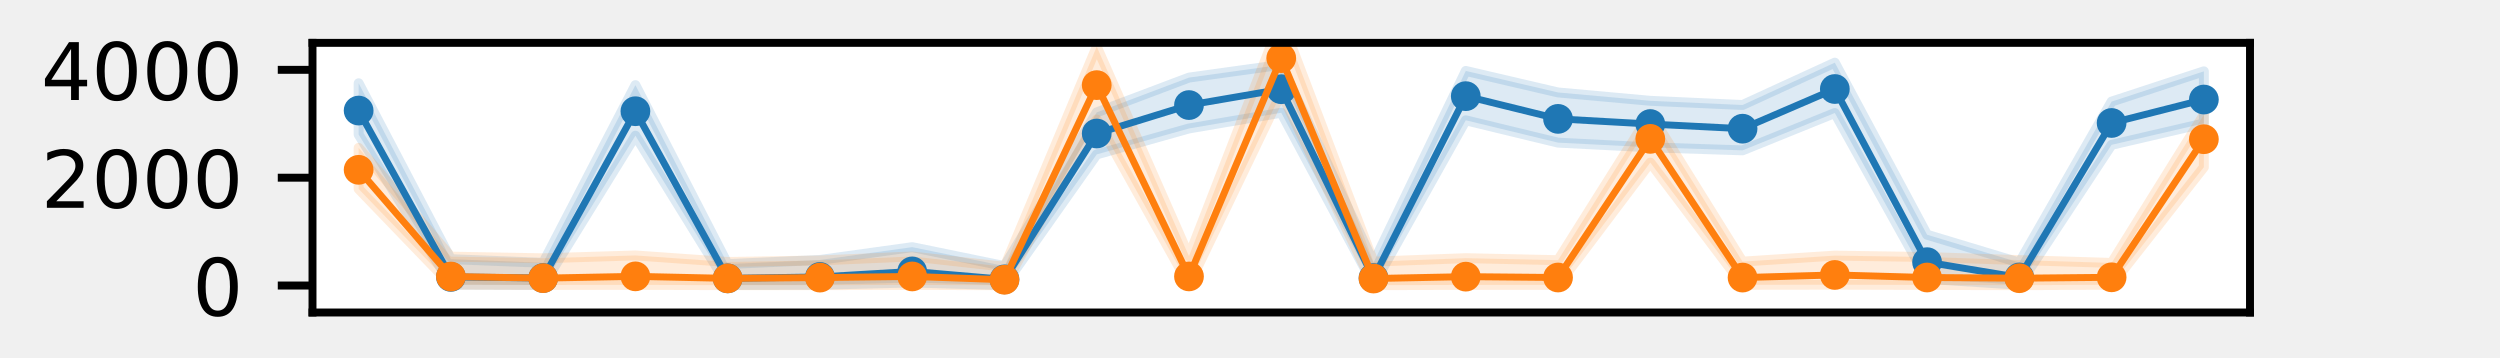
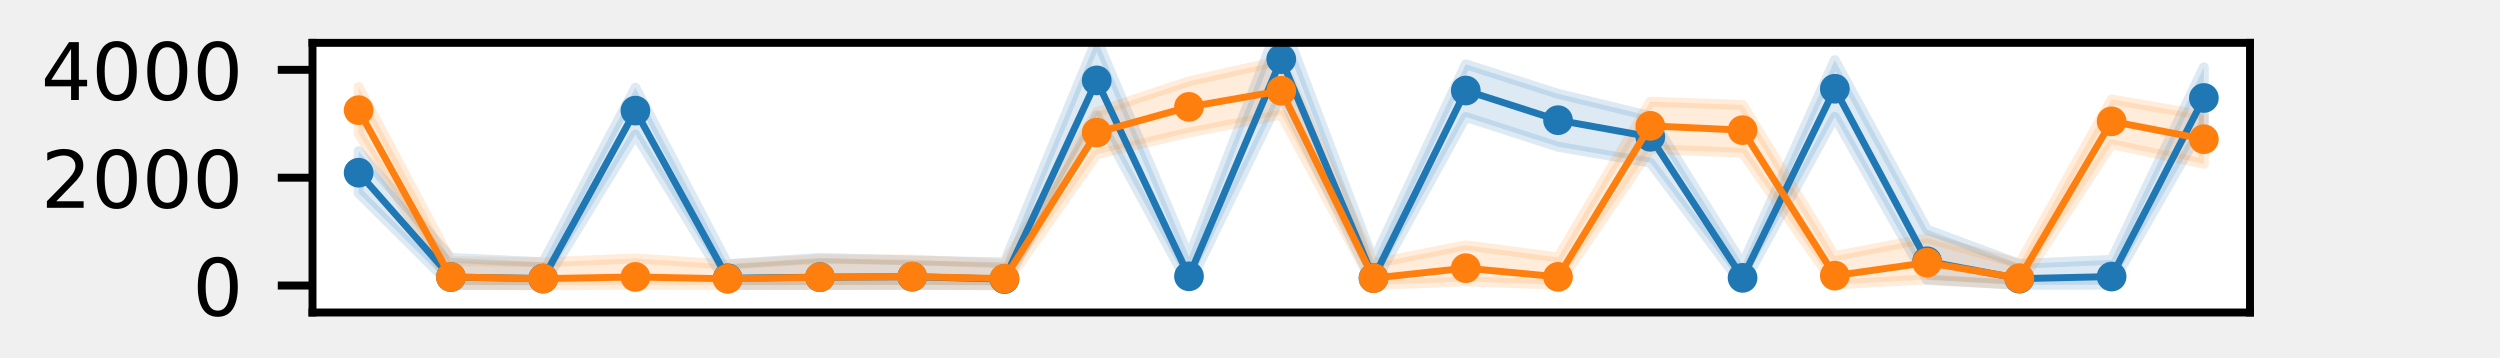
<svg xmlns="http://www.w3.org/2000/svg" xmlns:xlink="http://www.w3.org/1999/xlink" height="36pt" version="1.1" viewBox="0 0 252 36" width="252pt">
  <defs>
    <style type="text/css">*{stroke-linecap:butt;stroke-linejoin:round;}</style>
  </defs>
  <g id="figure_1">
    <g id="patch_1">
      <path d="M 0 36  L 252 36  L 252 0  L 0 0  z " style="fill:none;" />
    </g>
    <g id="axes_1">
      <g id="patch_2">
        <path d="M 31.5 31.5  L 226.8 31.5  L 226.8 4.32  L 31.5 4.32  z " style="fill:#ffffff;" />
      </g>
      <g id="PolyCollection_1">
        <defs>
-           <path d="M 36.15 -27.608  L 36.15 -22.439  L 45.45 -7.299  L 54.75 -7.269  L 64.05 -22.321  L 73.35 -7.273  L 82.65 -7.294  L 91.95 -7.525  L 101.25 -7.255  L 110.55 -20.436  L 119.85 -23.05  L 129.15 -24.637  L 138.45 -7.276  L 147.75 -23.875  L 157.05 -21.622  L 166.35 -21.147  L 175.65 -20.845  L 184.95 -24.61  L 194.25 -7.888  L 203.55 -7.295  L 212.85 -21.401  L 222.15 -23.561  L 222.15 -28.81  L 222.15 -28.81  L 212.85 -25.76  L 203.55 -9.531  L 194.25 -12.339  L 184.95 -29.684  L 175.65 -25.416  L 166.35 -25.838  L 157.05 -26.681  L 147.75 -28.851  L 138.45 -9.517  L 129.15 -29.472  L 119.85 -28.179  L 110.55 -24.671  L 101.25 -9.182  L 91.95 -11.088  L 82.65 -9.797  L 73.35 -9.381  L 64.05 -27.421  L 54.75 -9.511  L 45.45 -9.875  L 36.15 -27.608  z " id="m5e5ac7bd12" style="stroke:#1f77b4;stroke-opacity:0.15;" />
+           <path d="M 36.15 -20.757  L 36.15 -16.534  L 45.45 -7.286  L 54.75 -7.257  L 64.05 -22.446  L 73.35 -7.267  L 82.65 -7.277  L 91.95 -7.279  L 101.25 -7.25  L 110.55 -24.379  L 119.85 -7.281  L 129.15 -26.398  L 138.45 -7.269  L 147.75 -24.212  L 157.05 -21.209  L 166.35 -19.607  L 175.65 -7.278  L 184.95 -24.225  L 194.25 -7.776  L 203.55 -7.284  L 212.85 -7.302  L 222.15 -23.57  L 222.15 -29.218  L 222.15 -29.218  L 212.85 -9.812  L 203.55 -9.397  L 194.25 -12.851  L 184.95 -29.938  L 175.65 -9.36  L 166.35 -24.293  L 157.05 -26.544  L 147.75 -29.518  L 138.45 -9.738  L 129.15 -34.195  L 119.85 -10.106  L 110.55 -32.038  L 101.25 -9.556  L 91.95 -9.742  L 82.65 -10.007  L 73.35 -9.379  L 64.05 -27.162  L 54.75 -9.574  L 45.45 -10.004  L 36.15 -20.757  z " id="m4a004746a1" style="stroke:#1f77b4;stroke-opacity:0.15;" />
        </defs>
-         <g clip-path="url(#pd5619f1395)">
-           <use style="fill:#1f77b4;fill-opacity:0.15;stroke:#1f77b4;stroke-opacity:0.15;" x="0" xlink:href="#m5e5ac7bd12" y="36" />
+         <g clip-path="url(#p69a9a677a7)">
+           <use style="fill:#1f77b4;fill-opacity:0.15;stroke:#1f77b4;stroke-opacity:0.15;" x="0" xlink:href="#m4a004746a1" y="36" />
        </g>
      </g>
      <g id="PolyCollection_2">
        <defs>
-           <path d="M 36.15 -21.097  L 36.15 -16.954  L 45.45 -7.307  L 54.75 -7.273  L 64.05 -7.282  L 73.35 -7.257  L 82.65 -7.258  L 91.95 -7.282  L 101.25 -7.246  L 110.55 -23.957  L 119.85 -7.284  L 129.15 -26.619  L 138.45 -7.256  L 147.75 -7.28  L 157.05 -7.279  L 166.35 -19.61  L 175.65 -7.289  L 184.95 -7.302  L 194.25 -7.275  L 203.55 -7.253  L 212.85 -7.297  L 222.15 -19.15  L 222.15 -24.44  L 222.15 -24.44  L 212.85 -9.499  L 203.55 -9.782  L 194.25 -10.093  L 184.95 -10.235  L 175.65 -9.629  L 166.35 -24.55  L 157.05 -9.775  L 147.75 -9.977  L 138.45 -9.628  L 129.15 -34.08  L 119.85 -10.179  L 110.55 -31.298  L 101.25 -9.111  L 91.95 -10.148  L 82.65 -9.748  L 73.35 -9.594  L 64.05 -10.252  L 54.75 -9.965  L 45.45 -10.13  L 36.15 -21.097  z " id="mbe8545fc74" style="stroke:#ff7f0e;stroke-opacity:0.15;" />
+           <path d="M 36.15 -27.227  L 36.15 -22.535  L 45.45 -7.261  L 54.75 -7.247  L 64.05 -7.292  L 73.35 -7.273  L 82.65 -7.265  L 91.95 -7.281  L 101.25 -7.258  L 110.55 -20.461  L 119.85 -22.641  L 129.15 -24.446  L 138.45 -7.269  L 147.75 -7.638  L 157.05 -7.307  L 166.35 -20.96  L 175.65 -20.6  L 184.95 -7.32  L 194.25 -7.844  L 203.55 -7.274  L 212.85 -21.468  L 222.15 -19.493  L 222.15 -24.37  L 222.15 -24.37  L 212.85 -25.974  L 203.55 -9.406  L 194.25 -11.974  L 184.95 -10.189  L 175.65 -25.426  L 166.35 -25.749  L 157.05 -10.049  L 147.75 -11.276  L 138.45 -9.435  L 129.15 -29.904  L 119.85 -27.806  L 110.55 -24.71  L 101.25 -9.39  L 91.95 -9.838  L 82.65 -9.877  L 73.35 -9.331  L 64.05 -9.954  L 54.75 -9.555  L 45.45 -9.688  L 36.15 -27.227  z " id="mef89fe598d" style="stroke:#ff7f0e;stroke-opacity:0.15;" />
        </defs>
-         <g clip-path="url(#pd5619f1395)">
-           <use style="fill:#ff7f0e;fill-opacity:0.15;stroke:#ff7f0e;stroke-opacity:0.15;" x="0" xlink:href="#mbe8545fc74" y="36" />
+         <g clip-path="url(#p69a9a677a7)">
+           <use style="fill:#ff7f0e;fill-opacity:0.15;stroke:#ff7f0e;stroke-opacity:0.15;" x="0" xlink:href="#mef89fe598d" y="36" />
        </g>
      </g>
      <g id="matplotlib.axis_1" />
      <g id="matplotlib.axis_2">
        <g id="ytick_1">
          <g id="line2d_1">
            <defs>
-               <path d="M 0 0  L -3.5 0  " id="m628fdda980" style="stroke:#000000;stroke-width:0.8;" />
+               <path d="M 0 0  L -3.5 0  " id="m0e44177e48" style="stroke:#000000;stroke-width:0.8;" />
            </defs>
            <g>
-               <use style="stroke:#000000;stroke-width:0.8;" x="31.5" xlink:href="#m628fdda980" y="28.782" />
+               <use style="stroke:#000000;stroke-width:0.8;" x="31.5" xlink:href="#m0e44177e48" y="28.782" />
            </g>
          </g>
          <g id="text_1">
            <g transform="translate(19.41 31.82137)scale(0.08 -0.08)">
              <defs>
                <path d="M 2034 4250  Q 1547 4250 1301 3770  Q 1056 3291 1056 2328  Q 1056 1369 1301 889  Q 1547 409 2034 409  Q 2525 409 2770 889  Q 3016 1369 3016 2328  Q 3016 3291 2770 3770  Q 2525 4250 2034 4250  z M 2034 4750  Q 2819 4750 3233 4129  Q 3647 3509 3647 2328  Q 3647 1150 3233 529  Q 2819 -91 2034 -91  Q 1250 -91 836 529  Q 422 1150 422 2328  Q 422 3509 836 4129  Q 1250 4750 2034 4750  z " id="DejaVuSans-30" transform="scale(0.015625)" />
              </defs>
              <use xlink:href="#DejaVuSans-30" />
            </g>
          </g>
        </g>
        <g id="ytick_2">
          <g id="line2d_2">
            <g>
-               <use style="stroke:#000000;stroke-width:0.8;" x="31.5" xlink:href="#m628fdda980" y="17.91" />
+               <use style="stroke:#000000;stroke-width:0.8;" x="31.5" xlink:href="#m0e44177e48" y="17.91" />
            </g>
          </g>
          <g id="text_2">
            <g transform="translate(4.14 20.94937)scale(0.08 -0.08)">
              <defs>
                <path d="M 1228 531  L 3431 531  L 3431 0  L 469 0  L 469 531  Q 828 903 1448 1529  Q 2069 2156 2228 2338  Q 2531 2678 2651 2914  Q 2772 3150 2772 3378  Q 2772 3750 2511 3984  Q 2250 4219 1831 4219  Q 1534 4219 1204 4116  Q 875 4013 500 3803  L 500 4441  Q 881 4594 1212 4672  Q 1544 4750 1819 4750  Q 2544 4750 2975 4387  Q 3406 4025 3406 3419  Q 3406 3131 3298 2873  Q 3191 2616 2906 2266  Q 2828 2175 2409 1742  Q 1991 1309 1228 531  z " id="DejaVuSans-32" transform="scale(0.015625)" />
              </defs>
              <use xlink:href="#DejaVuSans-32" />
              <use x="63.623" xlink:href="#DejaVuSans-30" />
              <use x="127.246" xlink:href="#DejaVuSans-30" />
              <use x="190.869" xlink:href="#DejaVuSans-30" />
            </g>
          </g>
        </g>
        <g id="ytick_3">
          <g id="line2d_3">
            <g>
-               <use style="stroke:#000000;stroke-width:0.8;" x="31.5" xlink:href="#m628fdda980" y="7.038" />
+               <use style="stroke:#000000;stroke-width:0.8;" x="31.5" xlink:href="#m0e44177e48" y="7.038" />
            </g>
          </g>
          <g id="text_3">
            <g transform="translate(4.14 10.07737)scale(0.08 -0.08)">
              <defs>
                <path d="M 2419 4116  L 825 1625  L 2419 1625  L 2419 4116  z M 2253 4666  L 3047 4666  L 3047 1625  L 3713 1625  L 3713 1100  L 3047 1100  L 3047 0  L 2419 0  L 2419 1100  L 313 1100  L 313 1709  L 2253 4666  z " id="DejaVuSans-34" transform="scale(0.015625)" />
              </defs>
              <use xlink:href="#DejaVuSans-34" />
              <use x="63.623" xlink:href="#DejaVuSans-30" />
              <use x="127.246" xlink:href="#DejaVuSans-30" />
              <use x="190.869" xlink:href="#DejaVuSans-30" />
            </g>
          </g>
        </g>
        <g id="text_4">
          <g transform="translate(-1.52375 20.47)rotate(-90)scale(0.08 -0.08)">
            <defs>
              <path d="M 3566 2113  L 3156 0  L 2578 0  L 2988 2091  Q 3016 2238 3031 2350  Q 3047 2463 3047 2528  Q 3047 2791 2881 2937  Q 2716 3084 2419 3084  Q 1956 3084 1617 2771  Q 1278 2459 1178 1941  L 800 0  L 225 0  L 1172 4863  L 1747 4863  L 1375 2950  Q 1594 3244 1934 3414  Q 2275 3584 2650 3584  Q 3113 3584 3367 3334  Q 3622 3084 3622 2631  Q 3622 2519 3608 2391  Q 3594 2263 3566 2113  z " id="DejaVuSans-Oblique-68" transform="scale(0.015625)" />
            </defs>
            <use transform="translate(0 0.015625)" xlink:href="#DejaVuSans-Oblique-68" />
          </g>
        </g>
      </g>
      <g id="line2d_4">
-         <path clip-path="url(#pd5619f1395)" d="M 36.15 11.144  L 45.45 27.911  L 54.75 28.024  L 64.05 11.211  L 73.35 28.058  L 82.65 27.914  L 91.95 27.358  L 101.25 28.16  L 110.55 13.459  L 119.85 10.591  L 129.15 8.993  L 138.45 28.026  L 147.75 9.692  L 157.05 11.983  L 166.35 12.504  L 175.65 12.973  L 184.95 8.973  L 194.25 26.427  L 203.55 27.968  L 212.85 12.396  L 222.15 10.034  " style="fill:none;stroke:#1f77b4;stroke-linecap:square;stroke-width:0.7;" />
+         <path clip-path="url(#p69a9a677a7)" d="M 36.15 17.408  L 45.45 27.928  L 54.75 28.075  L 64.05 11.15  L 73.35 28.048  L 82.65 27.936  L 91.95 27.892  L 101.25 28.132  L 110.55 8.105  L 119.85 27.851  L 129.15 5.962  L 138.45 28.025  L 147.75 9.124  L 157.05 12.115  L 166.35 13.79  L 175.65 28.007  L 184.95 8.946  L 194.25 26.338  L 203.55 28.089  L 212.85 27.876  L 222.15 9.875  " style="fill:none;stroke:#1f77b4;stroke-linecap:square;stroke-width:0.7;" />
        <defs>
-           <path d="M 0 1  C 0.265 1 0.52 0.895 0.707 0.707  C 0.895 0.52 1 0.265 1 0  C 1 -0.265 0.895 -0.52 0.707 -0.707  C 0.52 -0.895 0.265 -1 0 -1  C -0.265 -1 -0.52 -0.895 -0.707 -0.707  C -0.895 -0.52 -1 -0.265 -1 0  C -1 0.265 -0.895 0.52 -0.707 0.707  C -0.52 0.895 -0.265 1 0 1  z " id="mb0da635615" style="stroke:#1f77b4;" />
+           <path d="M 0 1  C 0.265 1 0.52 0.895 0.707 0.707  C 0.895 0.52 1 0.265 1 0  C 1 -0.265 0.895 -0.52 0.707 -0.707  C 0.52 -0.895 0.265 -1 0 -1  C -0.265 -1 -0.52 -0.895 -0.707 -0.707  C -0.895 -0.52 -1 -0.265 -1 0  C -1 0.265 -0.895 0.52 -0.707 0.707  C -0.52 0.895 -0.265 1 0 1  z " id="mbce2fe701c" style="stroke:#1f77b4;" />
        </defs>
-         <g clip-path="url(#pd5619f1395)">
-           <use style="fill:#1f77b4;stroke:#1f77b4;" x="36.15" xlink:href="#mb0da635615" y="11.144" />
-           <use style="fill:#1f77b4;stroke:#1f77b4;" x="45.45" xlink:href="#mb0da635615" y="27.911" />
-           <use style="fill:#1f77b4;stroke:#1f77b4;" x="54.75" xlink:href="#mb0da635615" y="28.024" />
-           <use style="fill:#1f77b4;stroke:#1f77b4;" x="64.05" xlink:href="#mb0da635615" y="11.211" />
-           <use style="fill:#1f77b4;stroke:#1f77b4;" x="73.35" xlink:href="#mb0da635615" y="28.058" />
-           <use style="fill:#1f77b4;stroke:#1f77b4;" x="82.65" xlink:href="#mb0da635615" y="27.914" />
-           <use style="fill:#1f77b4;stroke:#1f77b4;" x="91.95" xlink:href="#mb0da635615" y="27.358" />
-           <use style="fill:#1f77b4;stroke:#1f77b4;" x="101.25" xlink:href="#mb0da635615" y="28.16" />
-           <use style="fill:#1f77b4;stroke:#1f77b4;" x="110.55" xlink:href="#mb0da635615" y="13.459" />
-           <use style="fill:#1f77b4;stroke:#1f77b4;" x="119.85" xlink:href="#mb0da635615" y="10.591" />
-           <use style="fill:#1f77b4;stroke:#1f77b4;" x="129.15" xlink:href="#mb0da635615" y="8.993" />
-           <use style="fill:#1f77b4;stroke:#1f77b4;" x="138.45" xlink:href="#mb0da635615" y="28.026" />
-           <use style="fill:#1f77b4;stroke:#1f77b4;" x="147.75" xlink:href="#mb0da635615" y="9.692" />
-           <use style="fill:#1f77b4;stroke:#1f77b4;" x="157.05" xlink:href="#mb0da635615" y="11.983" />
-           <use style="fill:#1f77b4;stroke:#1f77b4;" x="166.35" xlink:href="#mb0da635615" y="12.504" />
-           <use style="fill:#1f77b4;stroke:#1f77b4;" x="175.65" xlink:href="#mb0da635615" y="12.973" />
-           <use style="fill:#1f77b4;stroke:#1f77b4;" x="184.95" xlink:href="#mb0da635615" y="8.973" />
-           <use style="fill:#1f77b4;stroke:#1f77b4;" x="194.25" xlink:href="#mb0da635615" y="26.427" />
-           <use style="fill:#1f77b4;stroke:#1f77b4;" x="203.55" xlink:href="#mb0da635615" y="27.968" />
-           <use style="fill:#1f77b4;stroke:#1f77b4;" x="212.85" xlink:href="#mb0da635615" y="12.396" />
-           <use style="fill:#1f77b4;stroke:#1f77b4;" x="222.15" xlink:href="#mb0da635615" y="10.034" />
+         <g clip-path="url(#p69a9a677a7)">
+           <use style="fill:#1f77b4;stroke:#1f77b4;" x="36.15" xlink:href="#mbce2fe701c" y="17.408" />
+           <use style="fill:#1f77b4;stroke:#1f77b4;" x="45.45" xlink:href="#mbce2fe701c" y="27.928" />
+           <use style="fill:#1f77b4;stroke:#1f77b4;" x="54.75" xlink:href="#mbce2fe701c" y="28.075" />
+           <use style="fill:#1f77b4;stroke:#1f77b4;" x="64.05" xlink:href="#mbce2fe701c" y="11.15" />
+           <use style="fill:#1f77b4;stroke:#1f77b4;" x="73.35" xlink:href="#mbce2fe701c" y="28.048" />
+           <use style="fill:#1f77b4;stroke:#1f77b4;" x="82.65" xlink:href="#mbce2fe701c" y="27.936" />
+           <use style="fill:#1f77b4;stroke:#1f77b4;" x="91.95" xlink:href="#mbce2fe701c" y="27.892" />
+           <use style="fill:#1f77b4;stroke:#1f77b4;" x="101.25" xlink:href="#mbce2fe701c" y="28.132" />
+           <use style="fill:#1f77b4;stroke:#1f77b4;" x="110.55" xlink:href="#mbce2fe701c" y="8.105" />
+           <use style="fill:#1f77b4;stroke:#1f77b4;" x="119.85" xlink:href="#mbce2fe701c" y="27.851" />
+           <use style="fill:#1f77b4;stroke:#1f77b4;" x="129.15" xlink:href="#mbce2fe701c" y="5.962" />
+           <use style="fill:#1f77b4;stroke:#1f77b4;" x="138.45" xlink:href="#mbce2fe701c" y="28.025" />
+           <use style="fill:#1f77b4;stroke:#1f77b4;" x="147.75" xlink:href="#mbce2fe701c" y="9.124" />
+           <use style="fill:#1f77b4;stroke:#1f77b4;" x="157.05" xlink:href="#mbce2fe701c" y="12.115" />
+           <use style="fill:#1f77b4;stroke:#1f77b4;" x="166.35" xlink:href="#mbce2fe701c" y="13.79" />
+           <use style="fill:#1f77b4;stroke:#1f77b4;" x="175.65" xlink:href="#mbce2fe701c" y="28.007" />
+           <use style="fill:#1f77b4;stroke:#1f77b4;" x="184.95" xlink:href="#mbce2fe701c" y="8.946" />
+           <use style="fill:#1f77b4;stroke:#1f77b4;" x="194.25" xlink:href="#mbce2fe701c" y="26.338" />
+           <use style="fill:#1f77b4;stroke:#1f77b4;" x="203.55" xlink:href="#mbce2fe701c" y="28.089" />
+           <use style="fill:#1f77b4;stroke:#1f77b4;" x="212.85" xlink:href="#mbce2fe701c" y="27.876" />
+           <use style="fill:#1f77b4;stroke:#1f77b4;" x="222.15" xlink:href="#mbce2fe701c" y="9.875" />
        </g>
      </g>
      <g id="line2d_5">
-         <path clip-path="url(#pd5619f1395)" d="M 36.15 17.118  L 45.45 27.874  L 54.75 28.037  L 64.05 27.856  L 73.35 28.06  L 82.65 27.981  L 91.95 27.865  L 101.25 28.198  L 110.55 8.58  L 119.85 27.861  L 129.15 5.86  L 138.45 28.076  L 147.75 27.886  L 157.05 27.973  L 166.35 13.997  L 175.65 27.979  L 184.95 27.714  L 194.25 27.972  L 203.55 28.043  L 212.85 27.952  L 222.15 14.033  " style="fill:none;stroke:#ff7f0e;stroke-linecap:square;stroke-width:0.7;" />
+         <path clip-path="url(#p69a9a677a7)" d="M 36.15 11.106  L 45.45 27.92  L 54.75 28.088  L 64.05 27.916  L 73.35 28.104  L 82.65 27.939  L 91.95 27.879  L 101.25 28.085  L 110.55 13.367  L 119.85 10.775  L 129.15 9.148  L 138.45 28.038  L 147.75 27.031  L 157.05 27.906  L 166.35 12.686  L 175.65 13.12  L 184.95 27.785  L 194.25 26.47  L 203.55 28.05  L 212.85 12.231  L 222.15 14.029  " style="fill:none;stroke:#ff7f0e;stroke-linecap:square;stroke-width:0.7;" />
        <defs>
-           <path d="M 0 1  C 0.265 1 0.52 0.895 0.707 0.707  C 0.895 0.52 1 0.265 1 0  C 1 -0.265 0.895 -0.52 0.707 -0.707  C 0.52 -0.895 0.265 -1 0 -1  C -0.265 -1 -0.52 -0.895 -0.707 -0.707  C -0.895 -0.52 -1 -0.265 -1 0  C -1 0.265 -0.895 0.52 -0.707 0.707  C -0.52 0.895 -0.265 1 0 1  z " id="mb9f57de8b5" style="stroke:#ff7f0e;" />
+           <path d="M 0 1  C 0.265 1 0.52 0.895 0.707 0.707  C 0.895 0.52 1 0.265 1 0  C 1 -0.265 0.895 -0.52 0.707 -0.707  C 0.52 -0.895 0.265 -1 0 -1  C -0.265 -1 -0.52 -0.895 -0.707 -0.707  C -0.895 -0.52 -1 -0.265 -1 0  C -1 0.265 -0.895 0.52 -0.707 0.707  C -0.52 0.895 -0.265 1 0 1  z " id="mcd579d80bc" style="stroke:#ff7f0e;" />
        </defs>
-         <g clip-path="url(#pd5619f1395)">
-           <use style="fill:#ff7f0e;stroke:#ff7f0e;" x="36.15" xlink:href="#mb9f57de8b5" y="17.118" />
-           <use style="fill:#ff7f0e;stroke:#ff7f0e;" x="45.45" xlink:href="#mb9f57de8b5" y="27.874" />
-           <use style="fill:#ff7f0e;stroke:#ff7f0e;" x="54.75" xlink:href="#mb9f57de8b5" y="28.037" />
-           <use style="fill:#ff7f0e;stroke:#ff7f0e;" x="64.05" xlink:href="#mb9f57de8b5" y="27.856" />
-           <use style="fill:#ff7f0e;stroke:#ff7f0e;" x="73.35" xlink:href="#mb9f57de8b5" y="28.06" />
-           <use style="fill:#ff7f0e;stroke:#ff7f0e;" x="82.65" xlink:href="#mb9f57de8b5" y="27.981" />
-           <use style="fill:#ff7f0e;stroke:#ff7f0e;" x="91.95" xlink:href="#mb9f57de8b5" y="27.865" />
-           <use style="fill:#ff7f0e;stroke:#ff7f0e;" x="101.25" xlink:href="#mb9f57de8b5" y="28.198" />
-           <use style="fill:#ff7f0e;stroke:#ff7f0e;" x="110.55" xlink:href="#mb9f57de8b5" y="8.58" />
-           <use style="fill:#ff7f0e;stroke:#ff7f0e;" x="119.85" xlink:href="#mb9f57de8b5" y="27.861" />
-           <use style="fill:#ff7f0e;stroke:#ff7f0e;" x="129.15" xlink:href="#mb9f57de8b5" y="5.86" />
-           <use style="fill:#ff7f0e;stroke:#ff7f0e;" x="138.45" xlink:href="#mb9f57de8b5" y="28.076" />
-           <use style="fill:#ff7f0e;stroke:#ff7f0e;" x="147.75" xlink:href="#mb9f57de8b5" y="27.886" />
-           <use style="fill:#ff7f0e;stroke:#ff7f0e;" x="157.05" xlink:href="#mb9f57de8b5" y="27.973" />
-           <use style="fill:#ff7f0e;stroke:#ff7f0e;" x="166.35" xlink:href="#mb9f57de8b5" y="13.997" />
-           <use style="fill:#ff7f0e;stroke:#ff7f0e;" x="175.65" xlink:href="#mb9f57de8b5" y="27.979" />
-           <use style="fill:#ff7f0e;stroke:#ff7f0e;" x="184.95" xlink:href="#mb9f57de8b5" y="27.714" />
-           <use style="fill:#ff7f0e;stroke:#ff7f0e;" x="194.25" xlink:href="#mb9f57de8b5" y="27.972" />
-           <use style="fill:#ff7f0e;stroke:#ff7f0e;" x="203.55" xlink:href="#mb9f57de8b5" y="28.043" />
-           <use style="fill:#ff7f0e;stroke:#ff7f0e;" x="212.85" xlink:href="#mb9f57de8b5" y="27.952" />
-           <use style="fill:#ff7f0e;stroke:#ff7f0e;" x="222.15" xlink:href="#mb9f57de8b5" y="14.033" />
+         <g clip-path="url(#p69a9a677a7)">
+           <use style="fill:#ff7f0e;stroke:#ff7f0e;" x="36.15" xlink:href="#mcd579d80bc" y="11.106" />
+           <use style="fill:#ff7f0e;stroke:#ff7f0e;" x="45.45" xlink:href="#mcd579d80bc" y="27.92" />
+           <use style="fill:#ff7f0e;stroke:#ff7f0e;" x="54.75" xlink:href="#mcd579d80bc" y="28.088" />
+           <use style="fill:#ff7f0e;stroke:#ff7f0e;" x="64.05" xlink:href="#mcd579d80bc" y="27.916" />
+           <use style="fill:#ff7f0e;stroke:#ff7f0e;" x="73.35" xlink:href="#mcd579d80bc" y="28.104" />
+           <use style="fill:#ff7f0e;stroke:#ff7f0e;" x="82.65" xlink:href="#mcd579d80bc" y="27.939" />
+           <use style="fill:#ff7f0e;stroke:#ff7f0e;" x="91.95" xlink:href="#mcd579d80bc" y="27.879" />
+           <use style="fill:#ff7f0e;stroke:#ff7f0e;" x="101.25" xlink:href="#mcd579d80bc" y="28.085" />
+           <use style="fill:#ff7f0e;stroke:#ff7f0e;" x="110.55" xlink:href="#mcd579d80bc" y="13.367" />
+           <use style="fill:#ff7f0e;stroke:#ff7f0e;" x="119.85" xlink:href="#mcd579d80bc" y="10.775" />
+           <use style="fill:#ff7f0e;stroke:#ff7f0e;" x="129.15" xlink:href="#mcd579d80bc" y="9.148" />
+           <use style="fill:#ff7f0e;stroke:#ff7f0e;" x="138.45" xlink:href="#mcd579d80bc" y="28.038" />
+           <use style="fill:#ff7f0e;stroke:#ff7f0e;" x="147.75" xlink:href="#mcd579d80bc" y="27.031" />
+           <use style="fill:#ff7f0e;stroke:#ff7f0e;" x="157.05" xlink:href="#mcd579d80bc" y="27.906" />
+           <use style="fill:#ff7f0e;stroke:#ff7f0e;" x="166.35" xlink:href="#mcd579d80bc" y="12.686" />
+           <use style="fill:#ff7f0e;stroke:#ff7f0e;" x="175.65" xlink:href="#mcd579d80bc" y="13.12" />
+           <use style="fill:#ff7f0e;stroke:#ff7f0e;" x="184.95" xlink:href="#mcd579d80bc" y="27.785" />
+           <use style="fill:#ff7f0e;stroke:#ff7f0e;" x="194.25" xlink:href="#mcd579d80bc" y="26.47" />
+           <use style="fill:#ff7f0e;stroke:#ff7f0e;" x="203.55" xlink:href="#mcd579d80bc" y="28.05" />
+           <use style="fill:#ff7f0e;stroke:#ff7f0e;" x="212.85" xlink:href="#mcd579d80bc" y="12.231" />
+           <use style="fill:#ff7f0e;stroke:#ff7f0e;" x="222.15" xlink:href="#mcd579d80bc" y="14.029" />
        </g>
      </g>
      <g id="patch_3">
        <path d="M 31.5 31.5  L 31.5 4.32  " style="fill:none;stroke:#000000;stroke-linecap:square;stroke-linejoin:miter;stroke-width:0.8;" />
      </g>
      <g id="patch_4">
        <path d="M 226.8 31.5  L 226.8 4.32  " style="fill:none;stroke:#000000;stroke-linecap:square;stroke-linejoin:miter;stroke-width:0.8;" />
      </g>
      <g id="patch_5">
        <path d="M 31.5 31.5  L 226.8 31.5  " style="fill:none;stroke:#000000;stroke-linecap:square;stroke-linejoin:miter;stroke-width:0.8;" />
      </g>
      <g id="patch_6">
        <path d="M 31.5 4.32  L 226.8 4.32  " style="fill:none;stroke:#000000;stroke-linecap:square;stroke-linejoin:miter;stroke-width:0.8;" />
      </g>
    </g>
  </g>
  <defs>
-     <clipPath id="pd5619f1395">
+     <clipPath id="p69a9a677a7">
      <rect height="27.18" width="195.3" x="31.5" y="4.32" />
    </clipPath>
  </defs>
</svg>
